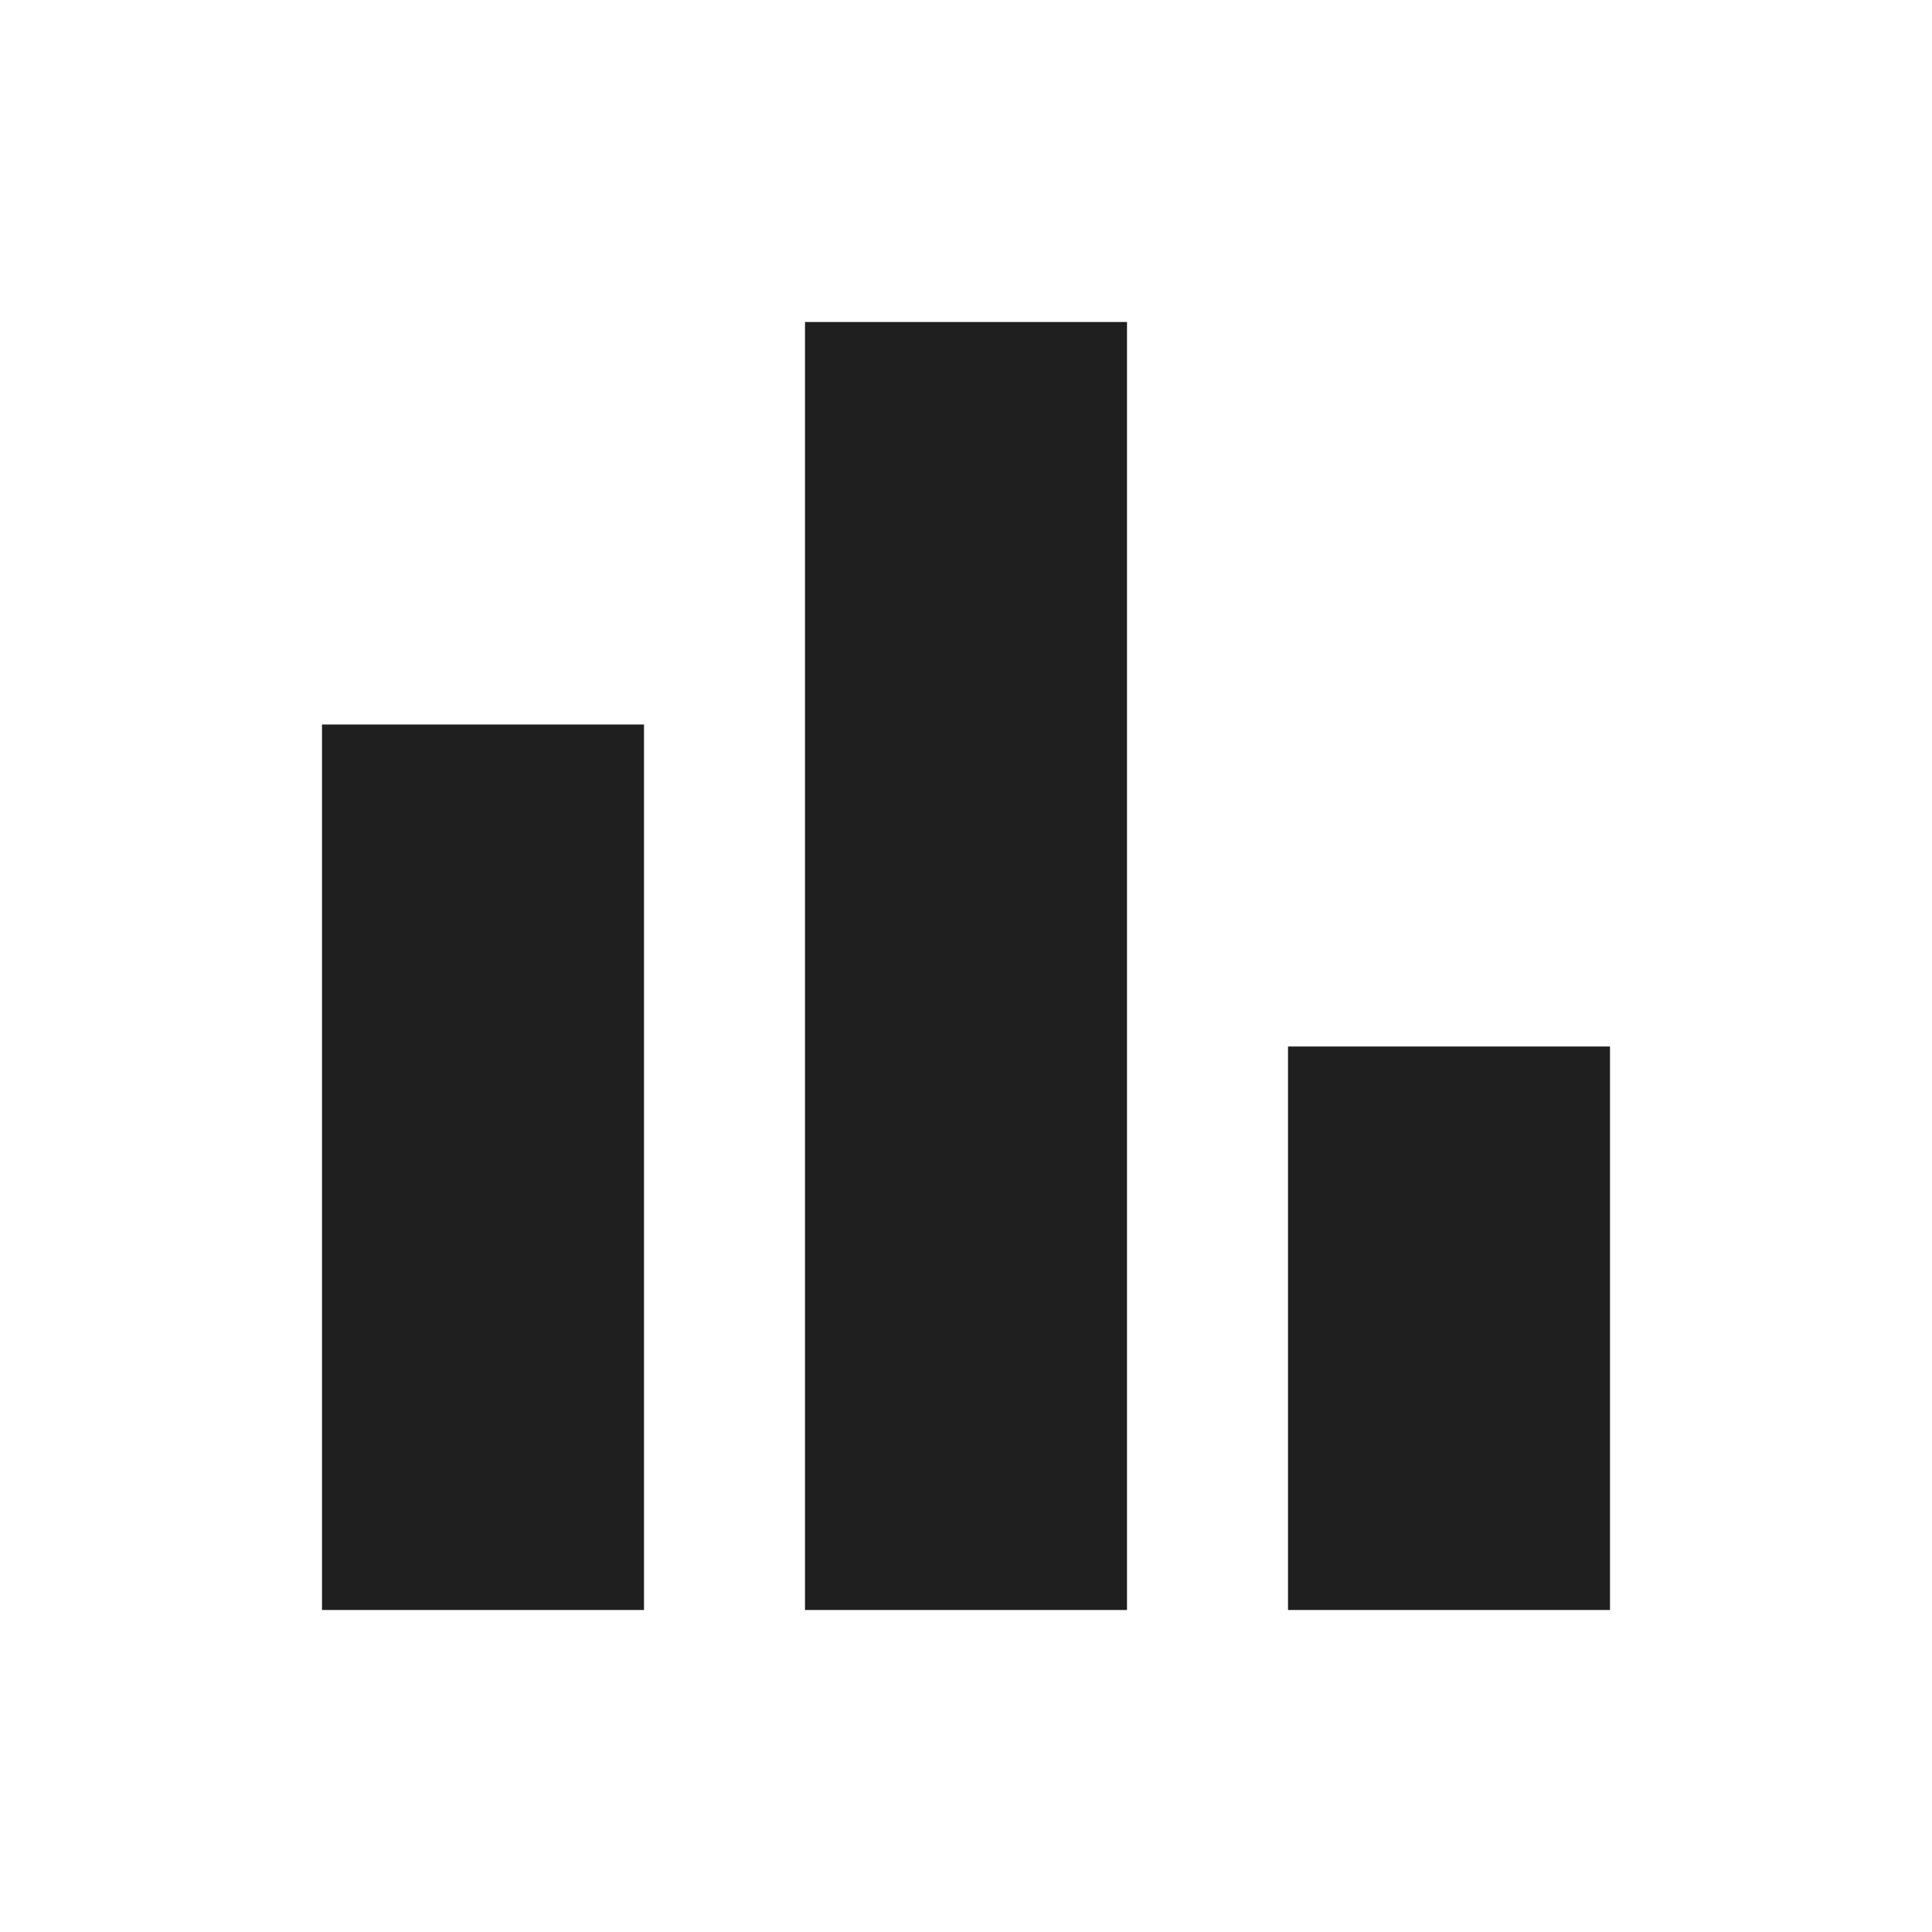
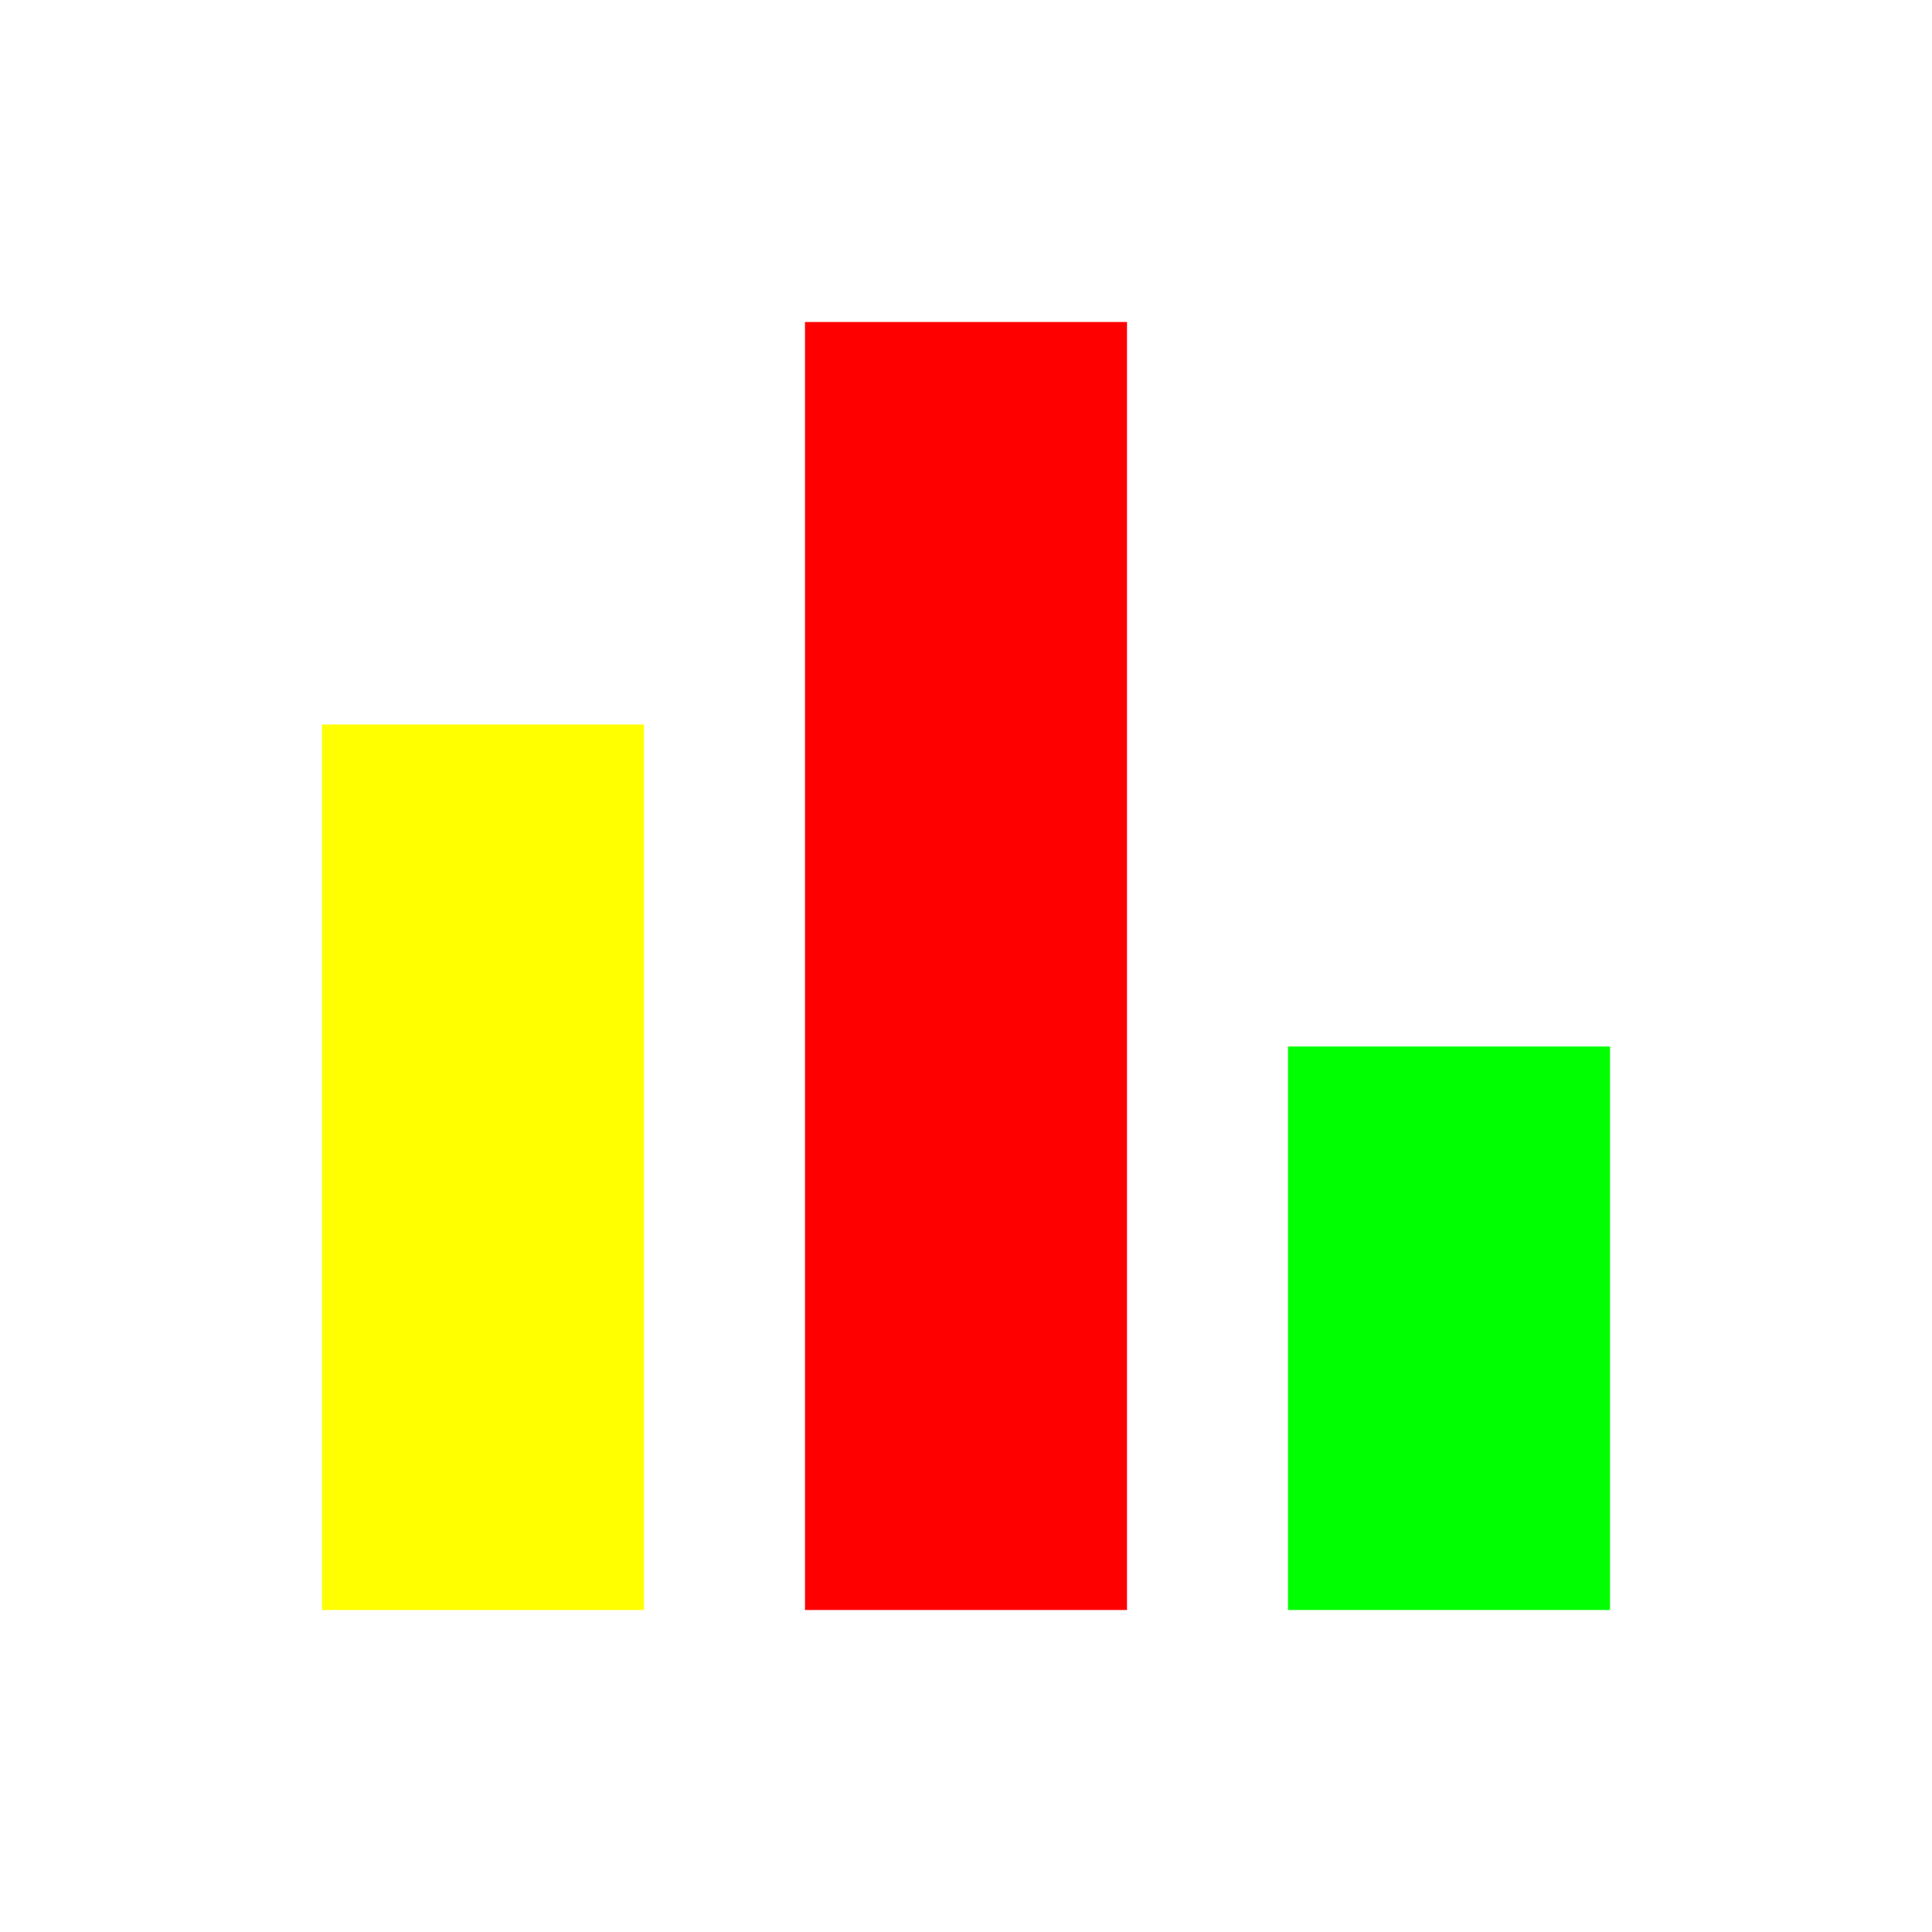
- <svg xmlns="http://www.w3.org/2000/svg" height="24px" viewBox="0 -960 960 960" width="24px" fill="#1f1f1f">
-   <path d="M640-160v-280h160v280H640Zm-240 0v-640h160v640H400Zm-240 0v-440h160v440H160Z" />
+ <svg xmlns="http://www.w3.org/2000/svg" height="24px" viewBox="0 -960 960 960" width="24px">
+   <path d="M640-160v-280h160v280H640Z" fill="#00FF00" />
+   <path d="M400-160v-640h160v640H400Z" fill="#FF0000" />
+   <path d="M160-160v-440h160v440H160Z" fill="#FFFF00" />
</svg>
